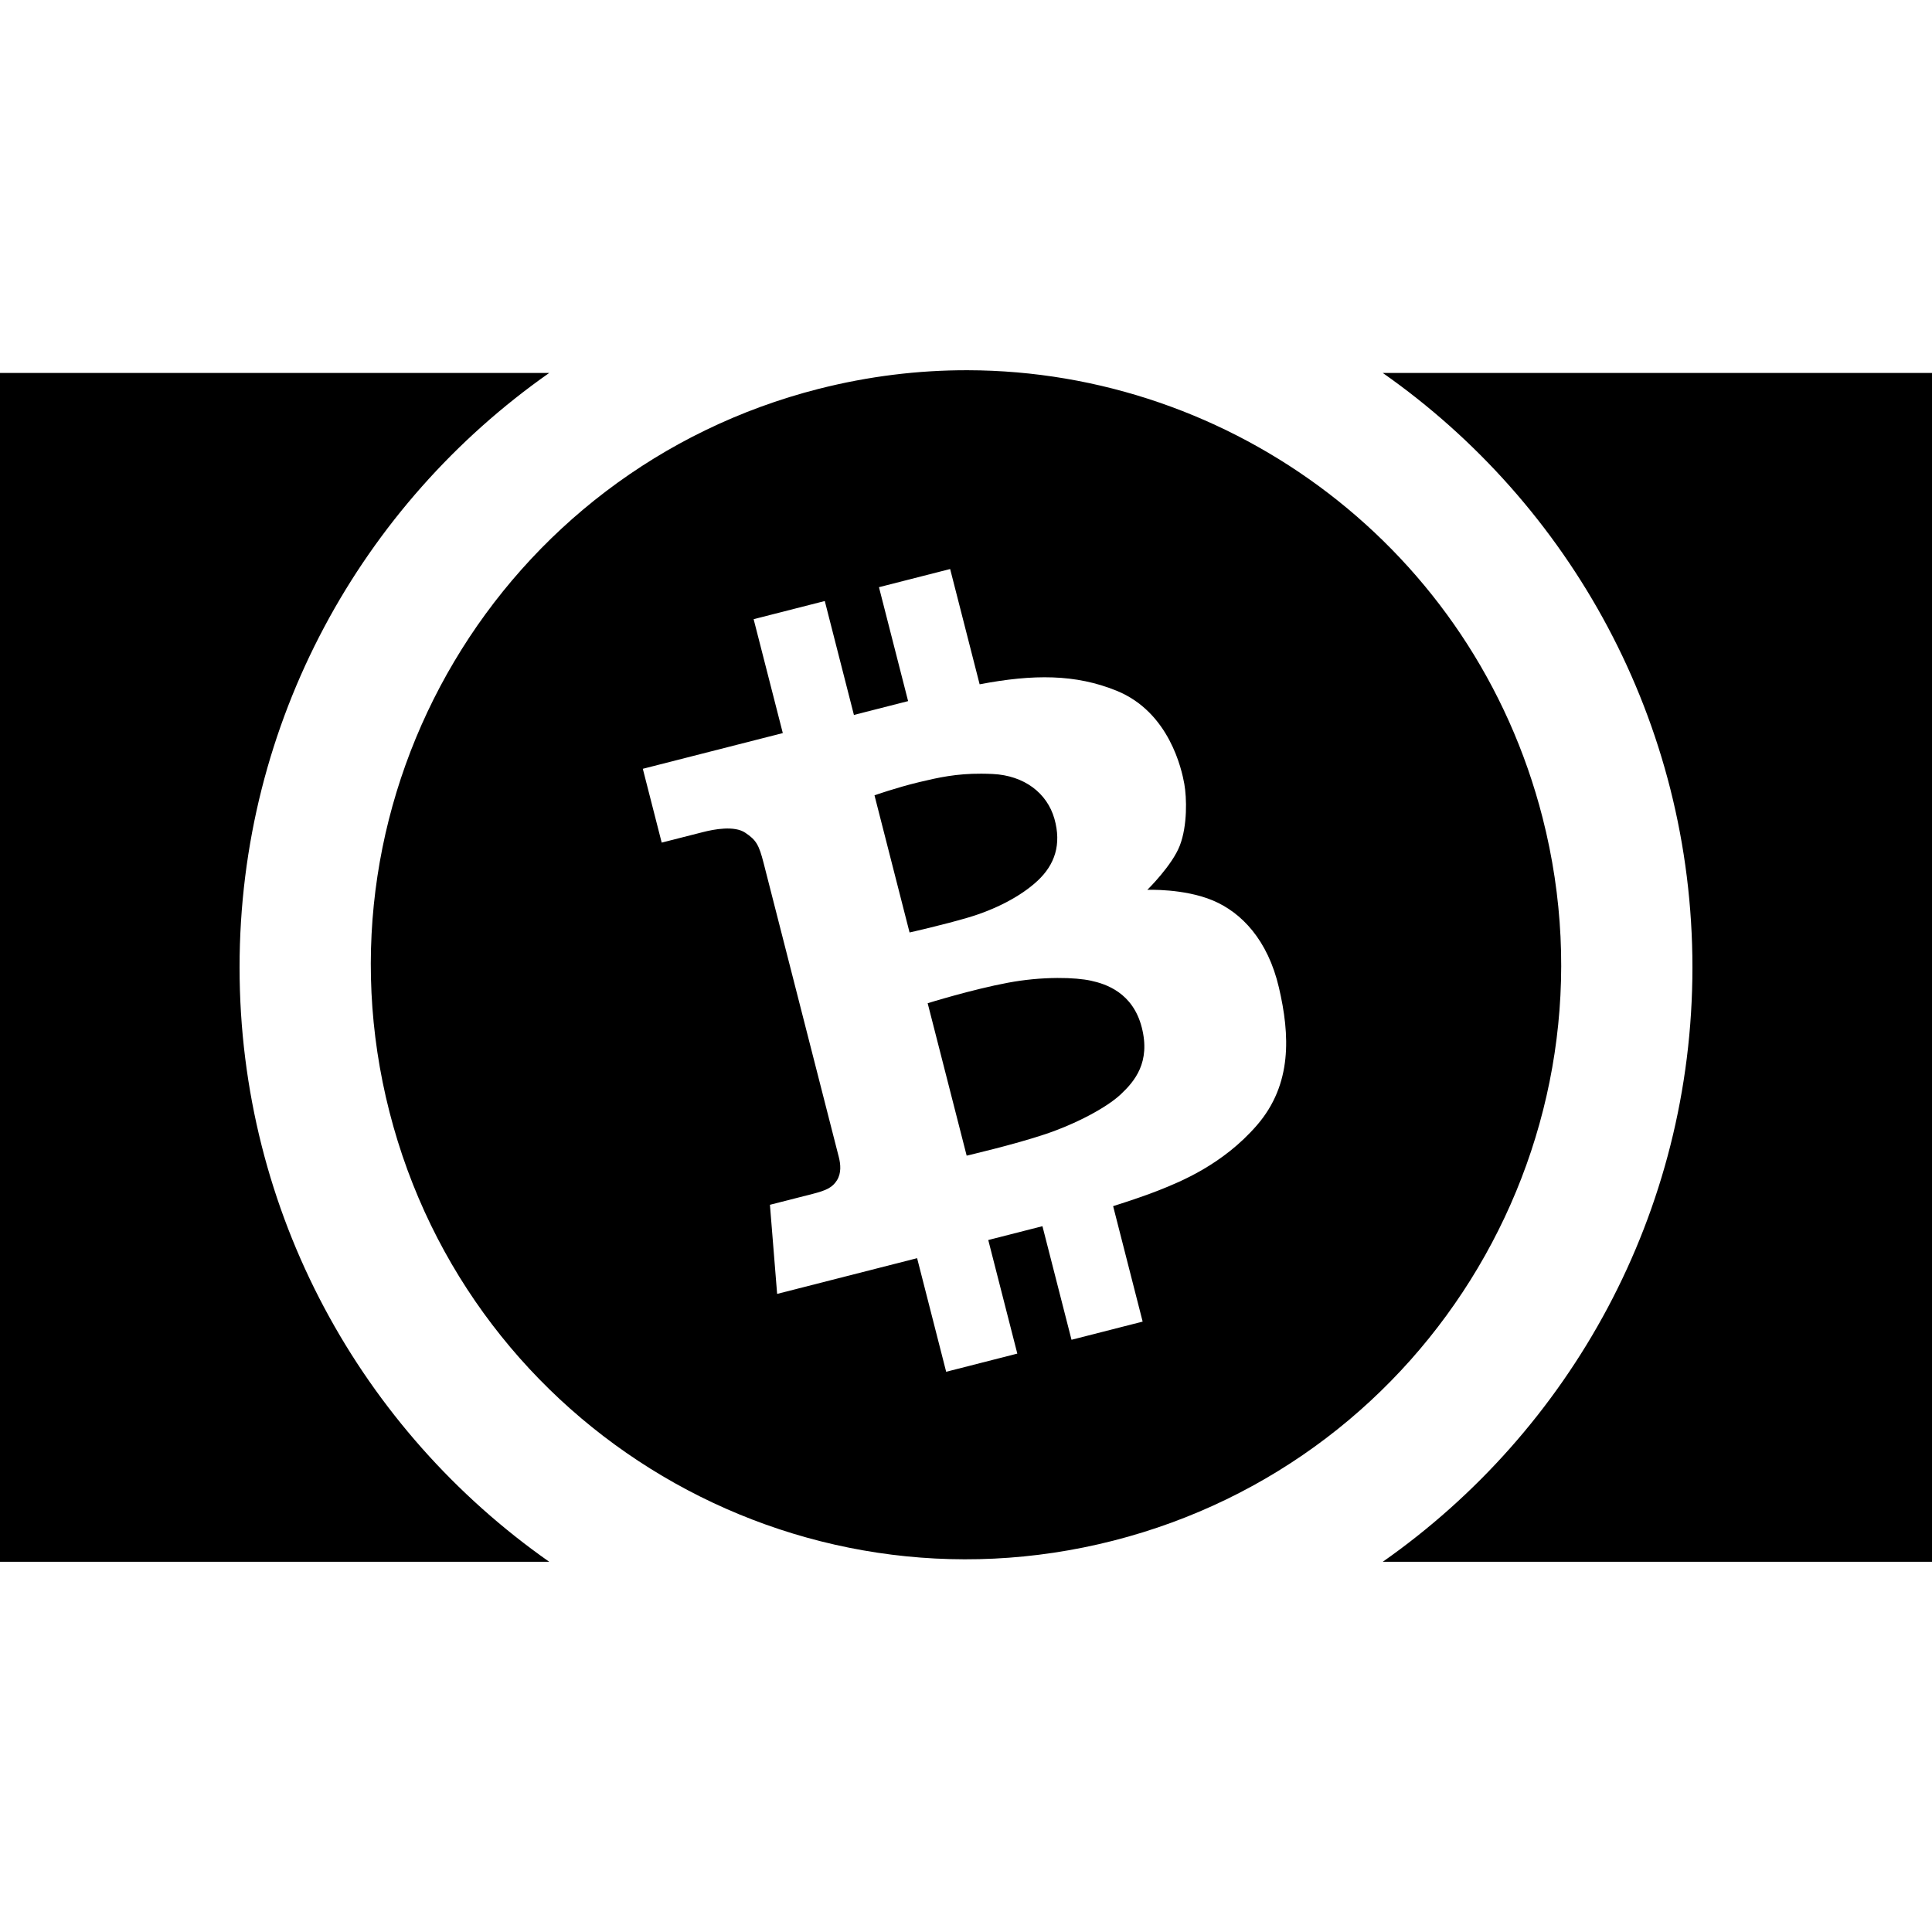
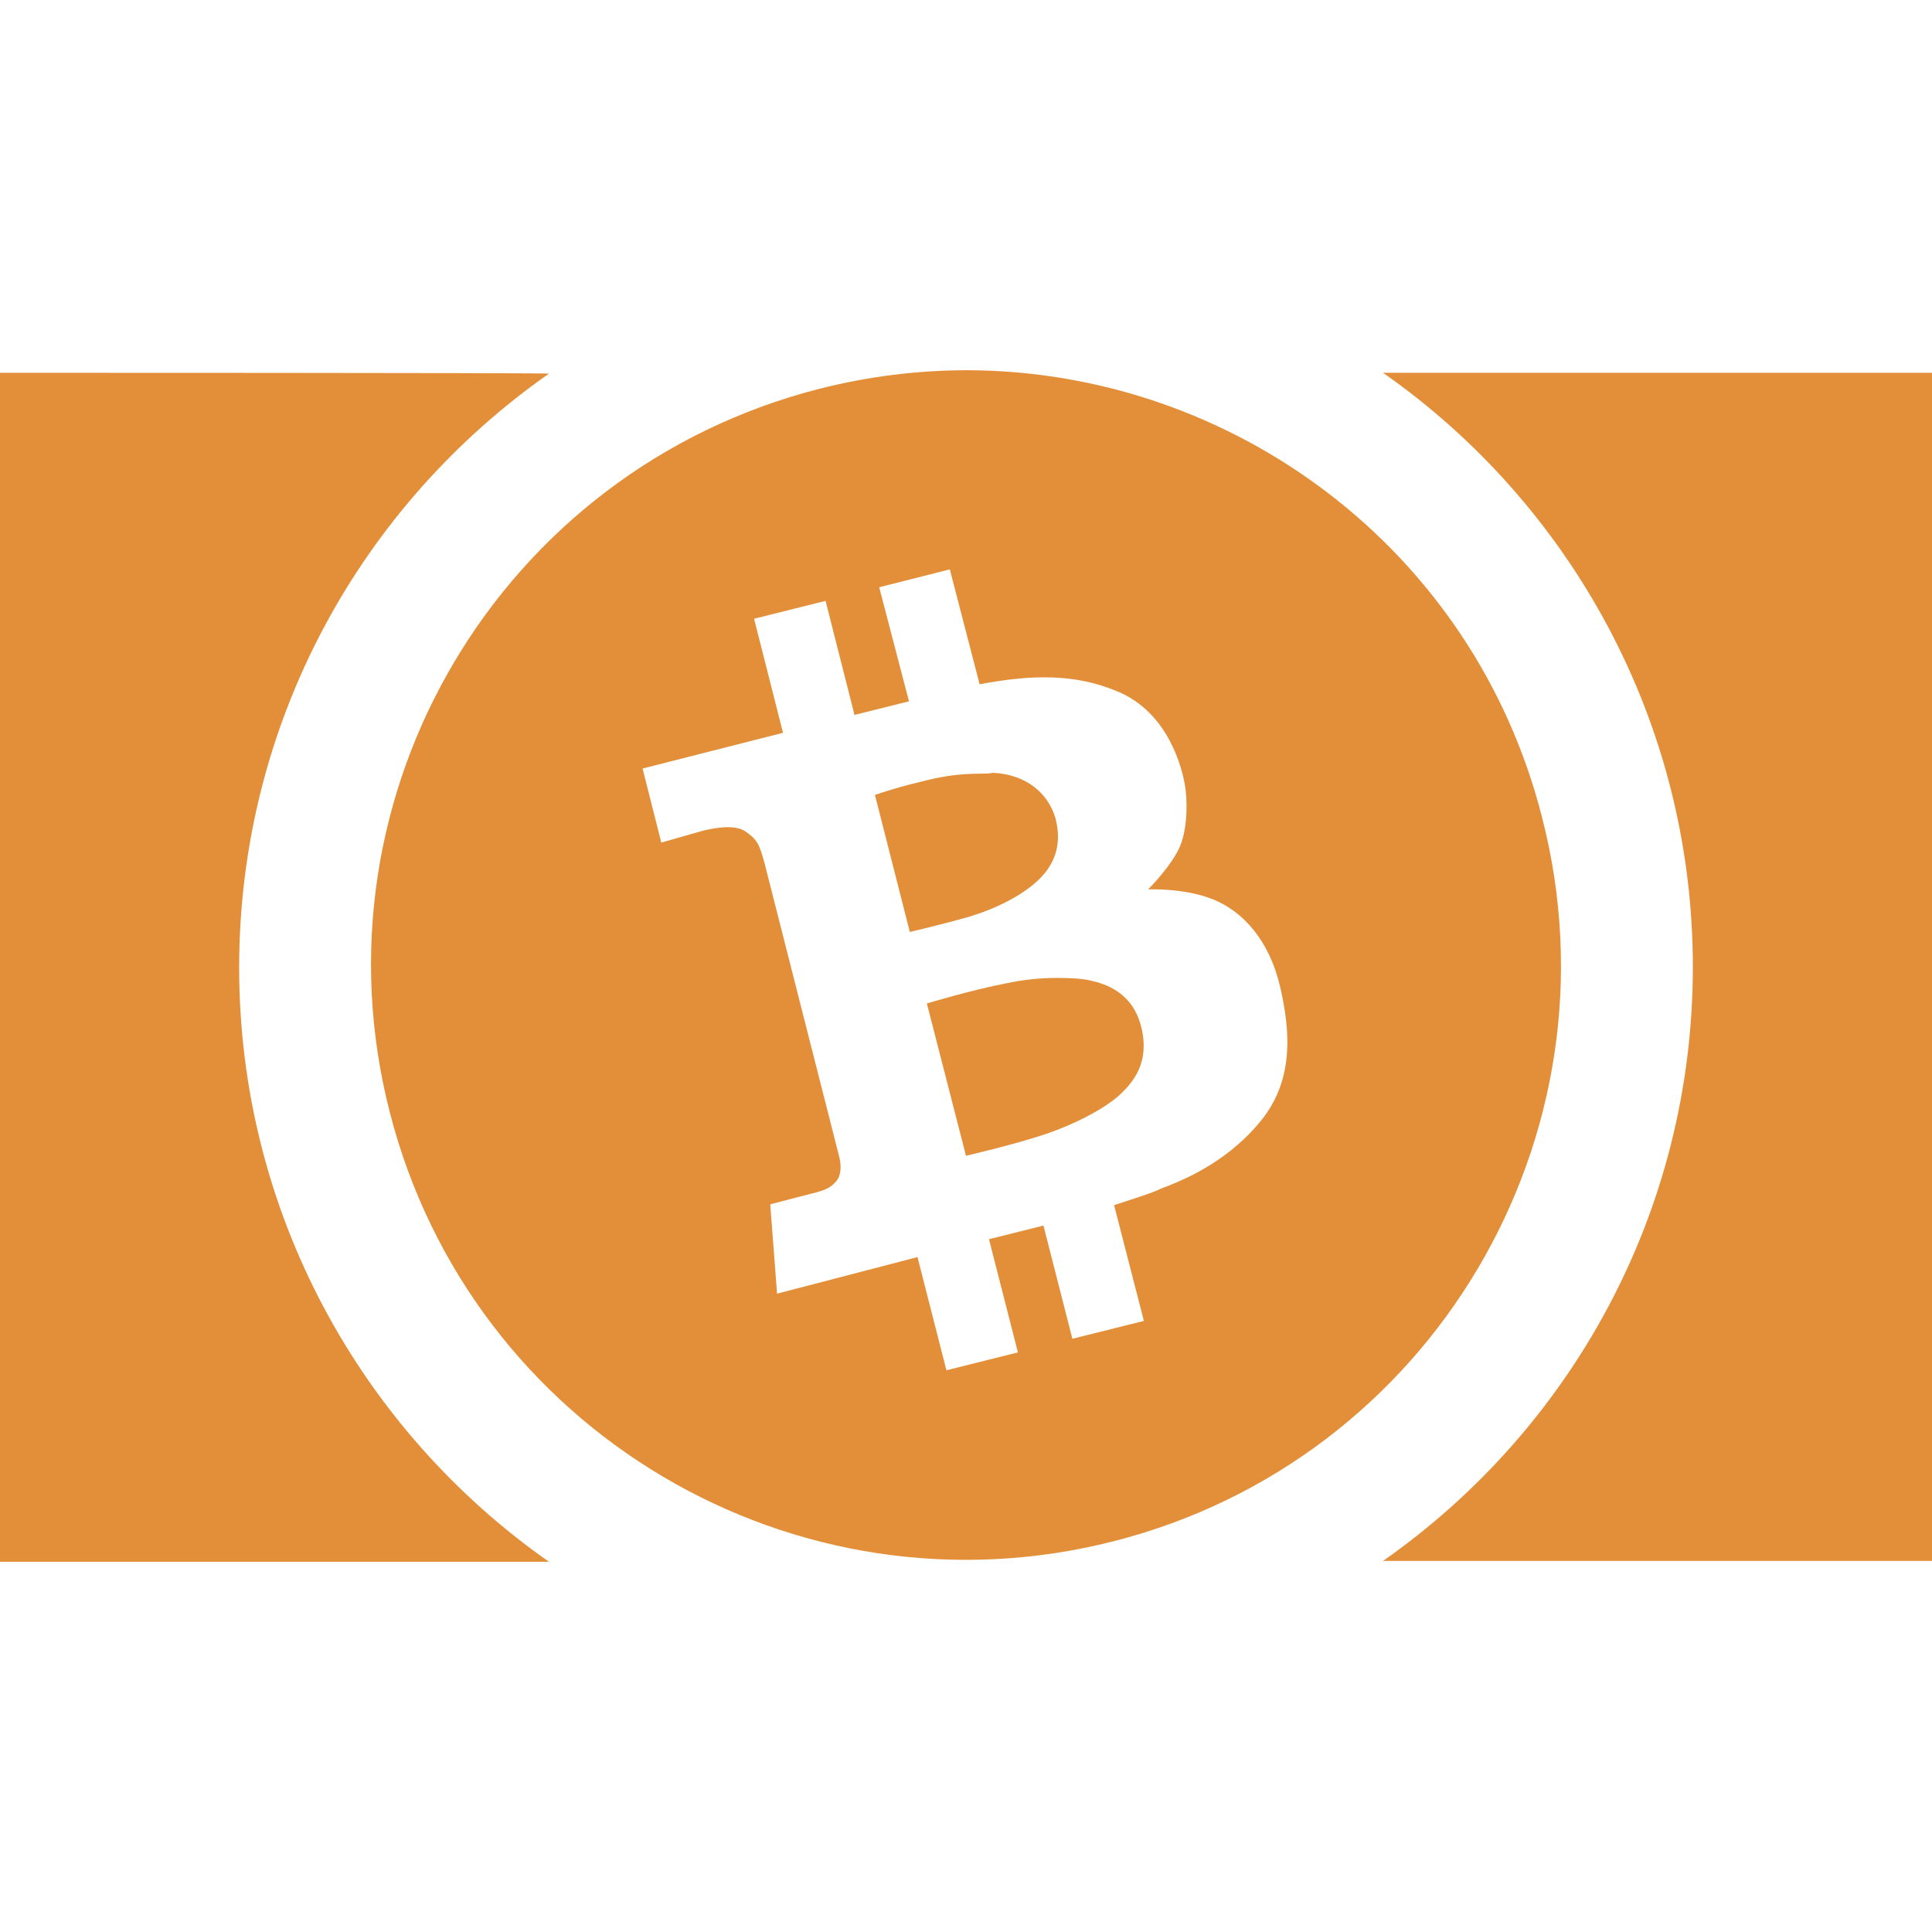
- <svg xmlns="http://www.w3.org/2000/svg" width="227" height="227" viewBox="0 0 227 227">
-   <path d="M113.666 43.5c-5.767-.01-11.629.7-17.475 2.191v-.003c-37.41 9.551-59.99 47.587-50.431 84.957 9.56 37.37 47.637 59.925 85.049 50.375 37.412-9.548 59.99-47.584 50.432-84.954-8.067-31.53-36.434-52.514-67.575-52.566zM0 43.82V183.5h64.531c-22-15.421-36.383-40.953-36.383-69.84 0-28.886 14.382-54.418 36.383-69.84H0zm162.469 0c22 15.422 36.383 40.954 36.383 69.84 0 28.887-14.382 54.419-36.383 69.84H227V43.82h-64.531zm-50.832 23.037l3.465 13.545c6.33-1.205 11.273-1.202 16.087.754 6.224 2.526 7.666 9.308 7.96 10.938.291 1.63.377 4.894-.521 7.24-.896 2.35-3.824 5.219-3.824 5.219s4.279-.179 7.683 1.24c3.397 1.42 6.479 4.664 7.778 10.236 1.303 5.569 1.574 11.361-2.564 16.159-4.039 4.679-9.113 6.699-11.498 7.649l-.179.07c-1.136.455-3.108 1.133-5.237 1.81l3.469 13.565-8.359 2.135-3.415-13.346-6.367 1.625 3.414 13.346-8.359 2.135-3.414-13.348-16.447 4.197-.846-10.469 5-1.275c1.68-.431 2.342-.764 2.875-1.605.533-.844.43-1.899.22-2.721l-8.837-34.553c-.554-2.165-.88-2.705-2.16-3.563-1.282-.859-3.663-.409-4.983-.069l-4.832 1.231-2.219-8.672 16.448-4.197-3.427-13.383 8.36-2.133 3.423 13.385 6.367-1.625-3.424-13.385 8.363-2.135zm3.666 24.047c-2.965-.012-5.03.447-7.33.998-2.627.63-5.225 1.543-5.225 1.543l4.121 16.116s3.938-.881 6.955-1.776c3.018-.896 6.082-2.422 8.094-4.308 2.015-1.887 2.824-4.256 1.969-7.28-.86-3.024-3.547-5.08-7.254-5.258a31.112 31.112 0 0 0-1.33-.035zm8.926 24.002a32.93 32.93 0 0 0-5.777.555c-4.213.784-9.456 2.412-9.456 2.412l4.582 17.91s5.579-1.296 9.219-2.518c3.641-1.22 7.229-3.133 8.875-4.676 1.643-1.542 3.529-3.771 2.481-7.867-1.048-4.098-4.221-5.116-5.983-5.498-.881-.191-2.258-.328-3.941-.318z" />
+ <svg xmlns="http://www.w3.org/2000/svg" version="1.1" id="Layer_1" x="0px" y="0px" viewBox="0 0 227 227" style="enable-background:new 0 0 227 227;" xml:space="preserve">
+   <style type="text/css">
+ 	.st0{fill:#E38F39;}
+ </style>
+   <path class="st0" d="M113.7,43.5c-5.8,0-11.6,0.7-17.5,2.2v0c-37.4,9.6-60,47.6-50.4,85c9.6,37.4,47.6,59.9,85,50.4  c37.4-9.5,60-47.6,50.4-85C173.2,64.5,144.8,43.6,113.7,43.5z M0,43.8v139.7h64.5c-22-15.4-36.4-41-36.4-69.8  c0-28.9,14.4-54.4,36.4-69.8C64.5,43.8,0,43.8,0,43.8z M162.5,43.8c22,15.4,36.4,41,36.4,69.8c0,28.9-14.4,54.4-36.4,69.8H227V43.8  H162.5z M111.6,66.9l3.5,13.5c6.3-1.2,11.3-1.2,16.1,0.8c6.2,2.5,7.7,9.3,8,10.9c0.3,1.6,0.4,4.9-0.5,7.2c-0.9,2.3-3.8,5.2-3.8,5.2  s4.3-0.2,7.7,1.2c3.4,1.4,6.5,4.7,7.8,10.2c1.3,5.6,1.6,11.4-2.6,16.2c-4,4.7-9.1,6.7-11.5,7.6l-0.2,0.1c-1.1,0.5-3.1,1.1-5.2,1.8  l3.5,13.6l-8.4,2.1l-3.4-13.3l-6.4,1.6l3.4,13.3l-8.4,2.1l-3.4-13.3L91.3,152l-0.8-10.5l5-1.3c1.7-0.4,2.3-0.8,2.9-1.6  c0.5-0.8,0.4-1.9,0.2-2.7l-8.8-34.6c-0.6-2.2-0.9-2.7-2.2-3.6c-1.3-0.9-3.7-0.4-5-0.1L77.7,99l-2.2-8.7L92,86.1l-3.4-13.4l8.4-2.1  l3.4,13.4l6.4-1.6L103.3,69L111.6,66.9L111.6,66.9z M115.3,90.9c-3,0-5,0.4-7.3,1c-2.6,0.6-5.2,1.5-5.2,1.5l4.1,16.1  c0,0,3.9-0.9,7-1.8c3-0.9,6.1-2.4,8.1-4.3c2-1.9,2.8-4.3,2-7.3c-0.9-3-3.5-5.1-7.3-5.3C116.2,90.9,115.7,90.9,115.3,90.9z   M124.2,114.9c-1.9,0-3.9,0.2-5.8,0.6c-4.2,0.8-9.5,2.4-9.5,2.4l4.6,17.9c0,0,5.6-1.3,9.2-2.5c3.6-1.2,7.2-3.1,8.9-4.7  c1.6-1.5,3.5-3.8,2.5-7.9c-1-4.1-4.2-5.1-6-5.5C127.3,115,125.9,114.9,124.2,114.9z" />
</svg>
